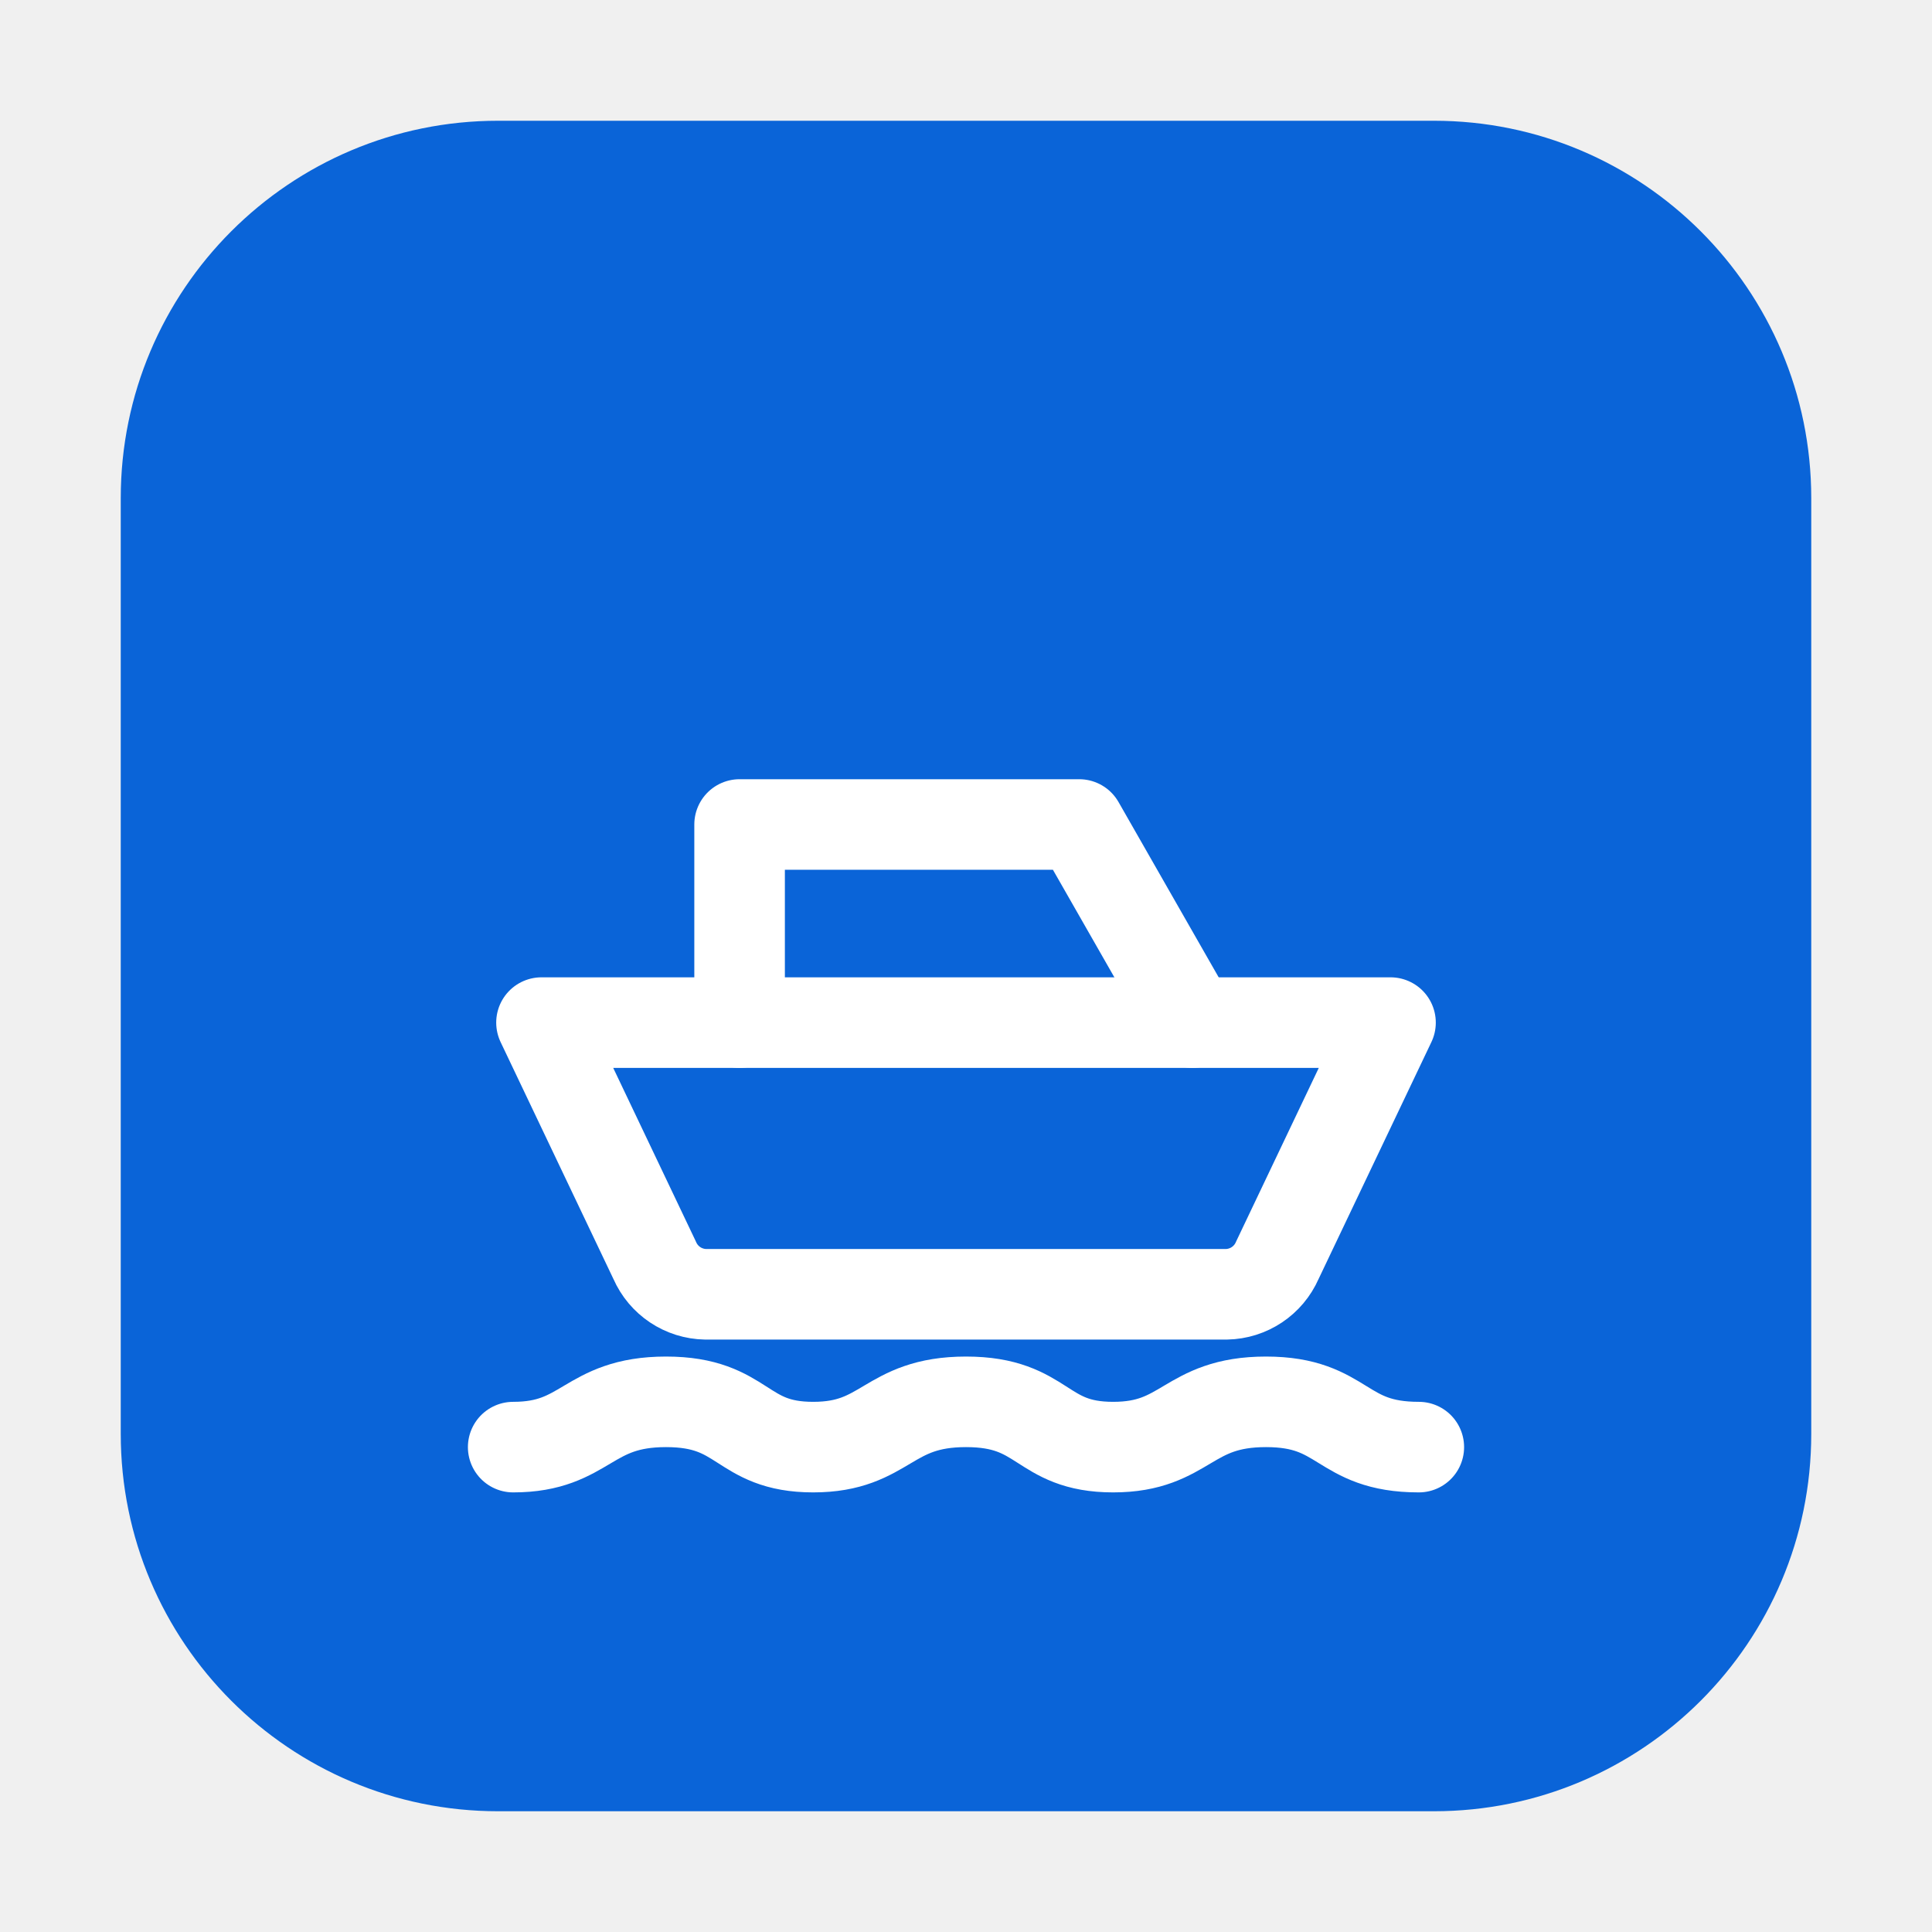
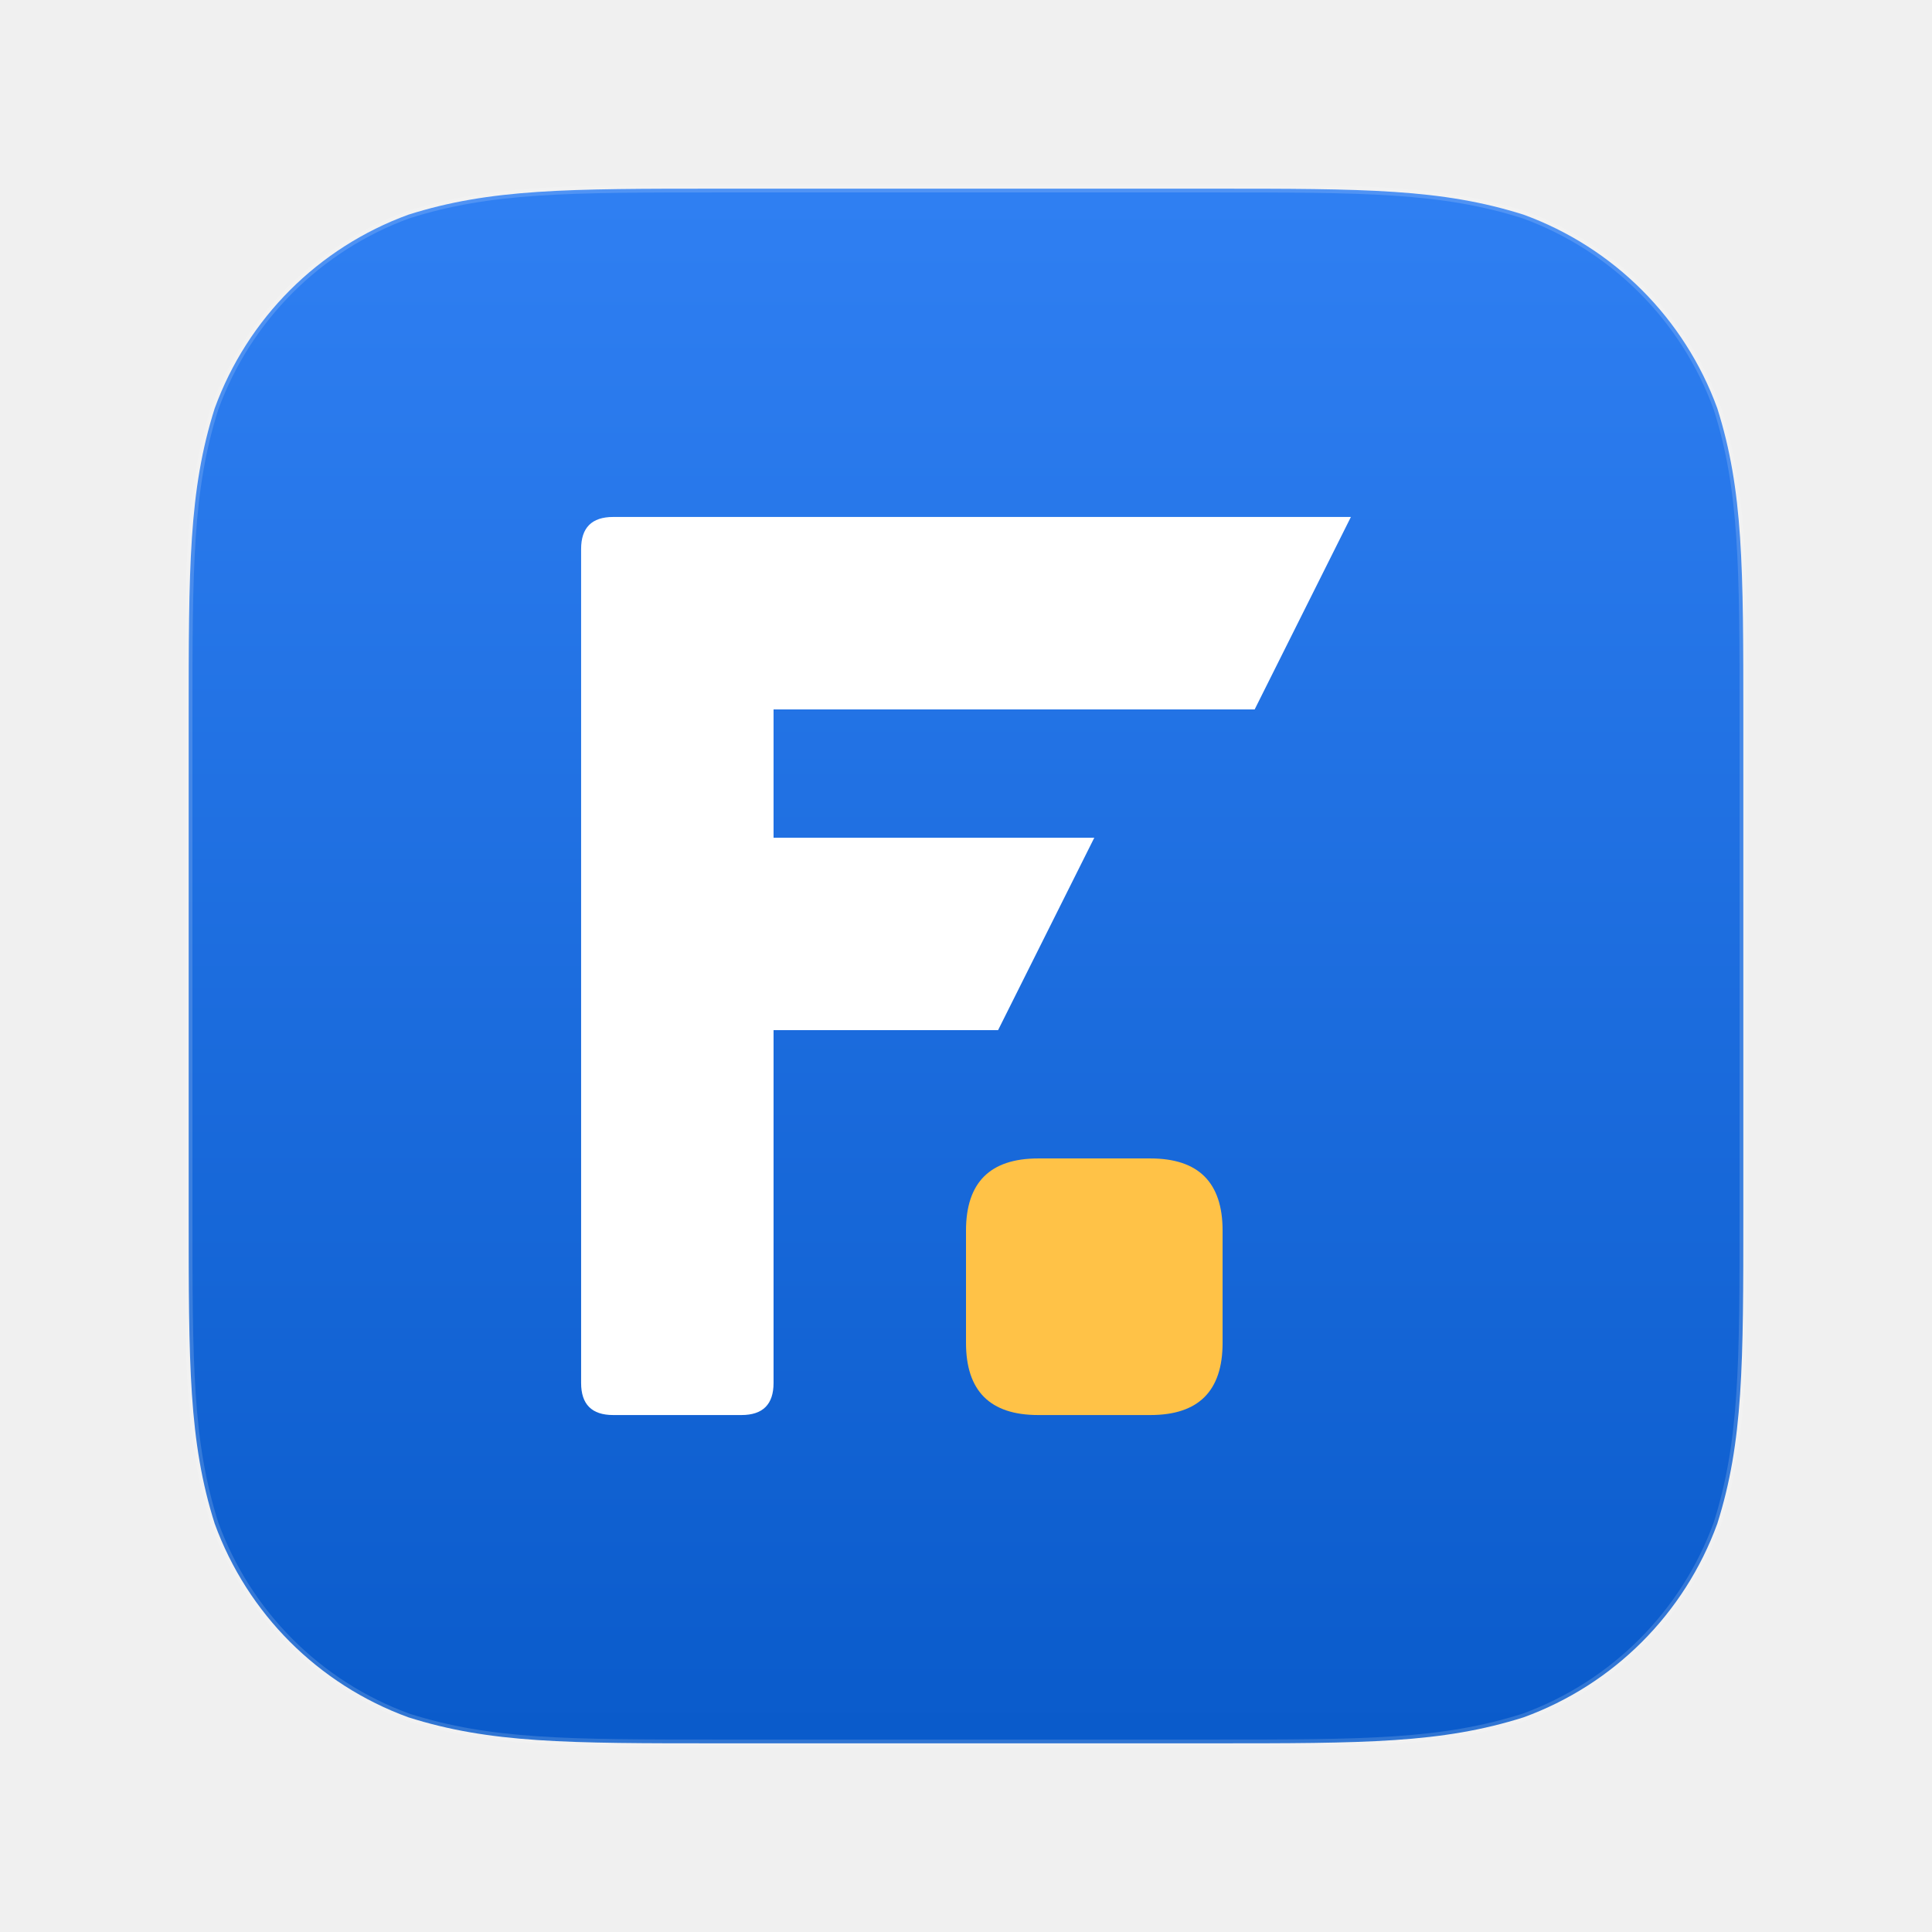
<svg xmlns="http://www.w3.org/2000/svg" width="1024" height="1024" viewBox="0 0 1024 1024">
-   <rect x="64" y="64" width="896" height="896" rx="200" fill="#0A64D8" />
-   <g transform="translate(212 212) scale(30)" fill="none" stroke="#FFFFFF" stroke-width="1.6" stroke-linecap="round" stroke-linejoin="round">
-     <path d="M2.5 11h15l-2 4.2a1 1 0 0 1-.9.6H5.4a1 1 0 0 1-.9-.6z" />
-     <path d="M6 11V7.5h6l2 3.5" />
-     <path d="M2 18.5c1.3 0 1.3-.8 2.7-.8s1.3.8 2.6.8 1.3-.8 2.7-.8 1.3.8 2.6.8 1.3-.8 2.7-.8 1.3.8 2.7.8" />
+   <defs>
+     <linearGradient id="bg" x1="0" y1="0" x2="0" y2="1">
+       <stop offset="0" stop-color="#2F7FF2" />
+       <stop offset="1" stop-color="#0A5BCB" />
+     </linearGradient>
+   </defs>
+   <path fill="url(#bg)" stroke="#FFFFFF" stroke-opacity="0.16" stroke-width="4" d="M642.3 100C723.4 100 764 100 807.6 113.8C855.3 131.2 892.8 168.7 910.2 216.4C924 260 924 300.6 924 381.7L924 642.3C924 723.4 924 764 910.2 807.6C892.8 855.3 855.3 892.8 807.6 910.2C764 924 723.4 924 642.3 924L381.7 924C300.6 924 260 924 216.4 910.2C168.7 892.8 131.2 855.3 113.8 807.6C100 764 100 723.4 100 642.3L100 381.7C100 300.6 100 260 113.8 216.4C131.2 168.7 168.7 131.2 216.4 113.8C260 100 300.6 100 381.7 100Z" />
+   <g transform="translate(512 512) scale(8.5) translate(-32 -32)">
+     <path fill="#FFFFFF" d="M10 4H56L50 16H20V24H40L34 36H20V58Q20 60 18 60H10Q8 60 8 58V6Q8 4 10 4Z" />
+     <path fill="#FFC247" d="M36.5 44H43.5Q48 44 48 48.5V55.5Q48 60 43.5 60H36.5Q32 60 32 55.5V48.5Q32 44 36.5 44Z" />
  </g>
</svg>
